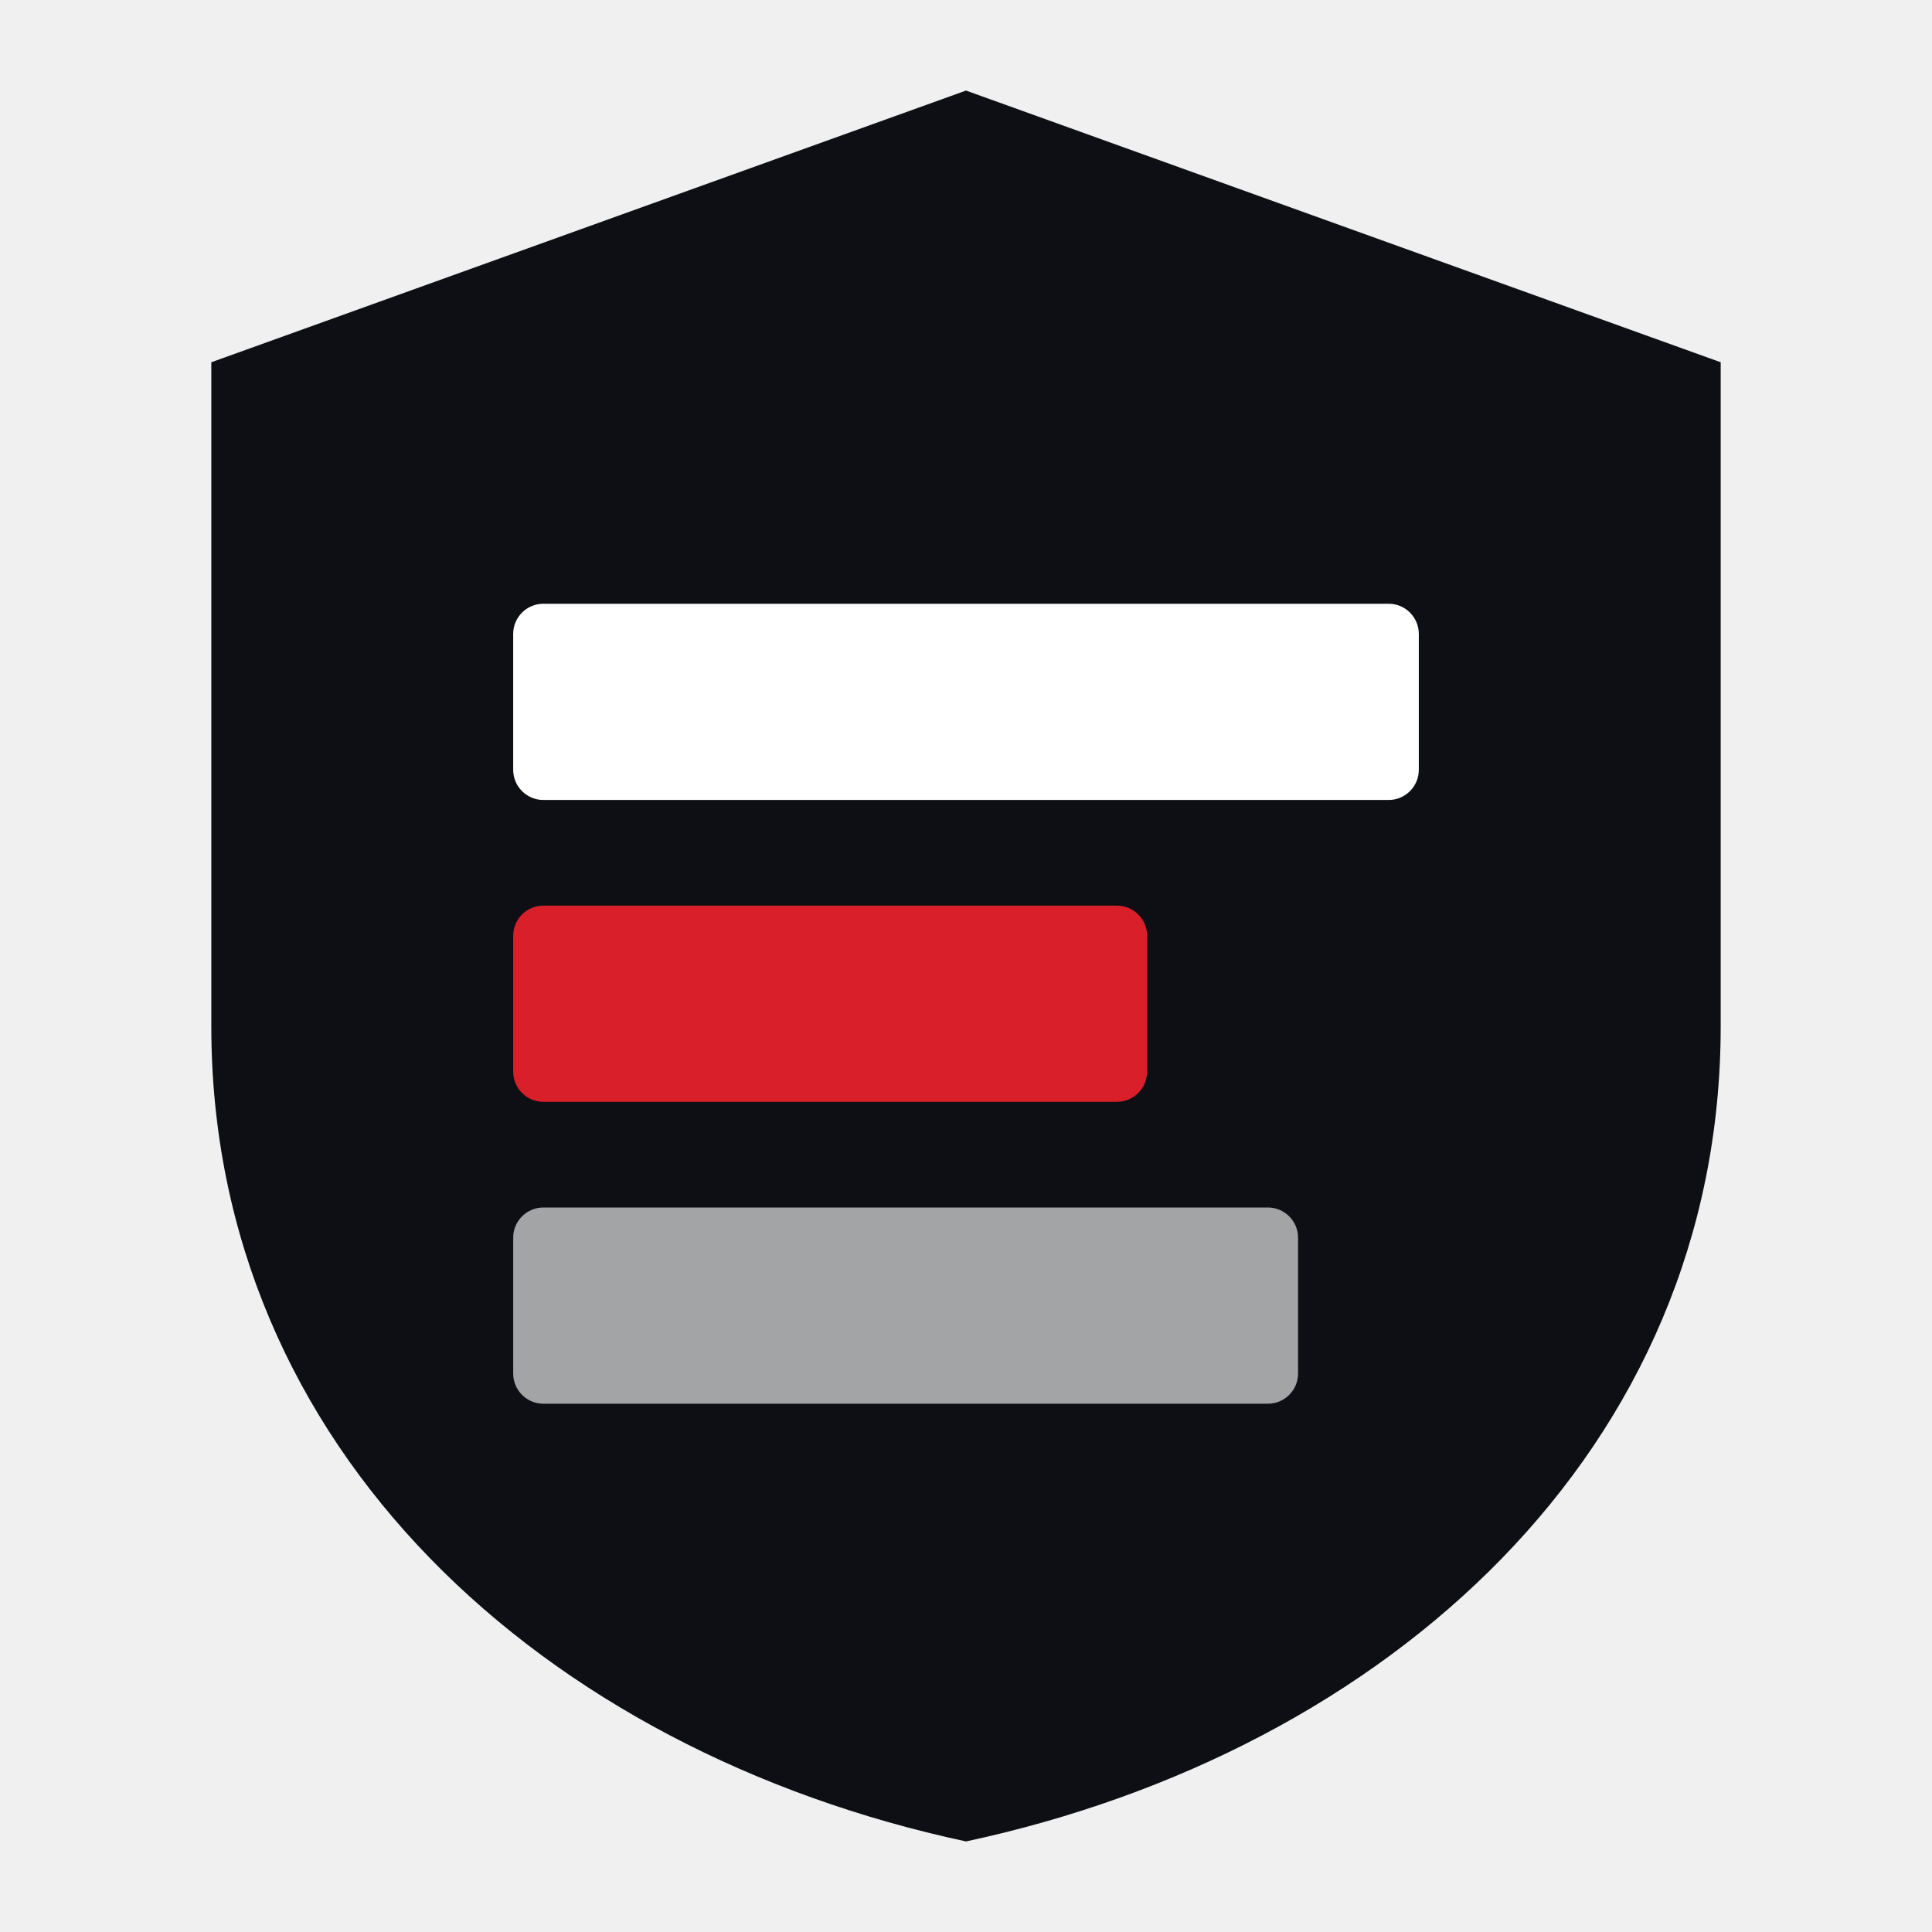
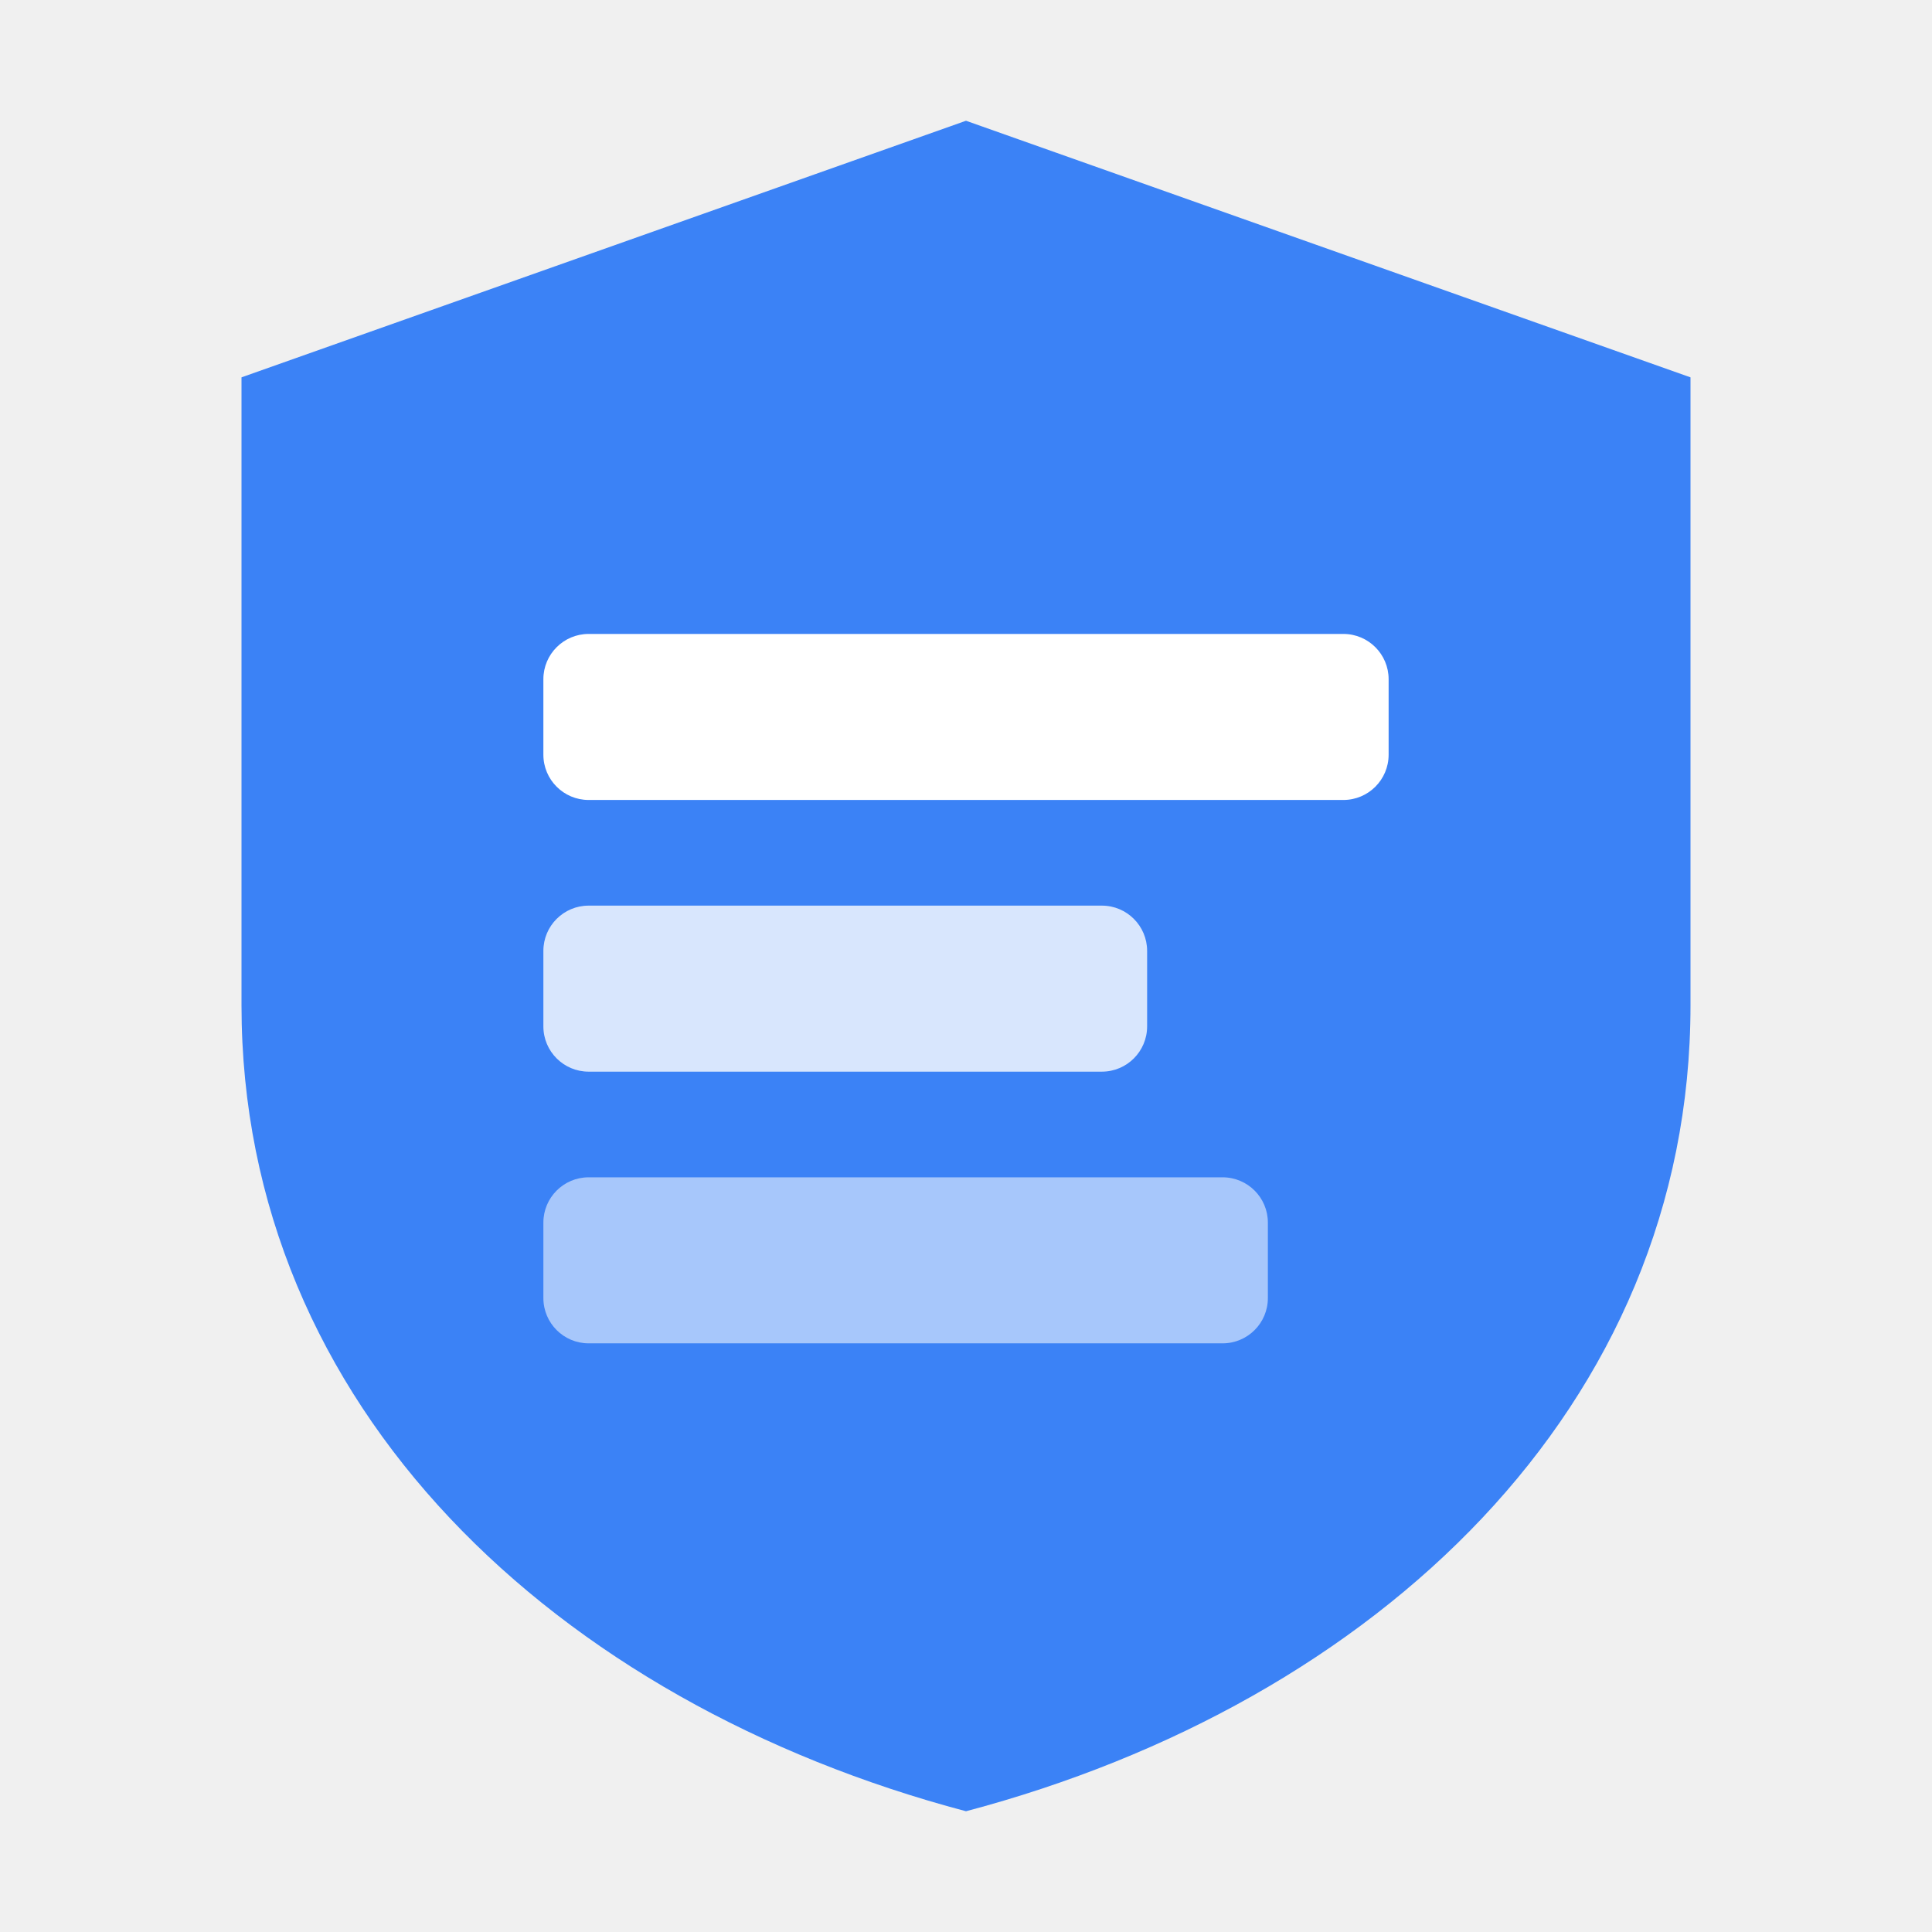
<svg xmlns="http://www.w3.org/2000/svg" viewBox="0 0 64 64" width="64" height="64" fill="none">
-   <path d="M32 3 L57 12 v22 c0 14-11 24-25 27 C18 58 7 48 7 34 V12 Z" fill="#0d0f14" />
-   <rect x="17" y="20" width="30" height="6.5" rx="1" fill="#ffffff" />
-   <rect x="17" y="30" width="21" height="6.5" rx="1" fill="#d81f2a" />
-   <rect x="17" y="40" width="26" height="6.5" rx="1" fill="#ffffff" fill-opacity="0.62" />
+   <path d="M32 4 L56 12.5 v20.8 C56 46.6 45.6 56.4 32 60 18.4 56.4 8 46.6 8 33.3 V12.5 Z" fill="#3B82F6" />
+   <rect x="18" y="21" width="28" height="5.5" rx="1.5" fill="#ffffff" />
+   <rect x="18" y="30" width="20" height="5.5" rx="1.5" fill="#ffffff" fill-opacity="0.8" />
+   <rect x="18" y="39" width="24" height="5.5" rx="1.5" fill="#ffffff" fill-opacity="0.55" />
</svg>
